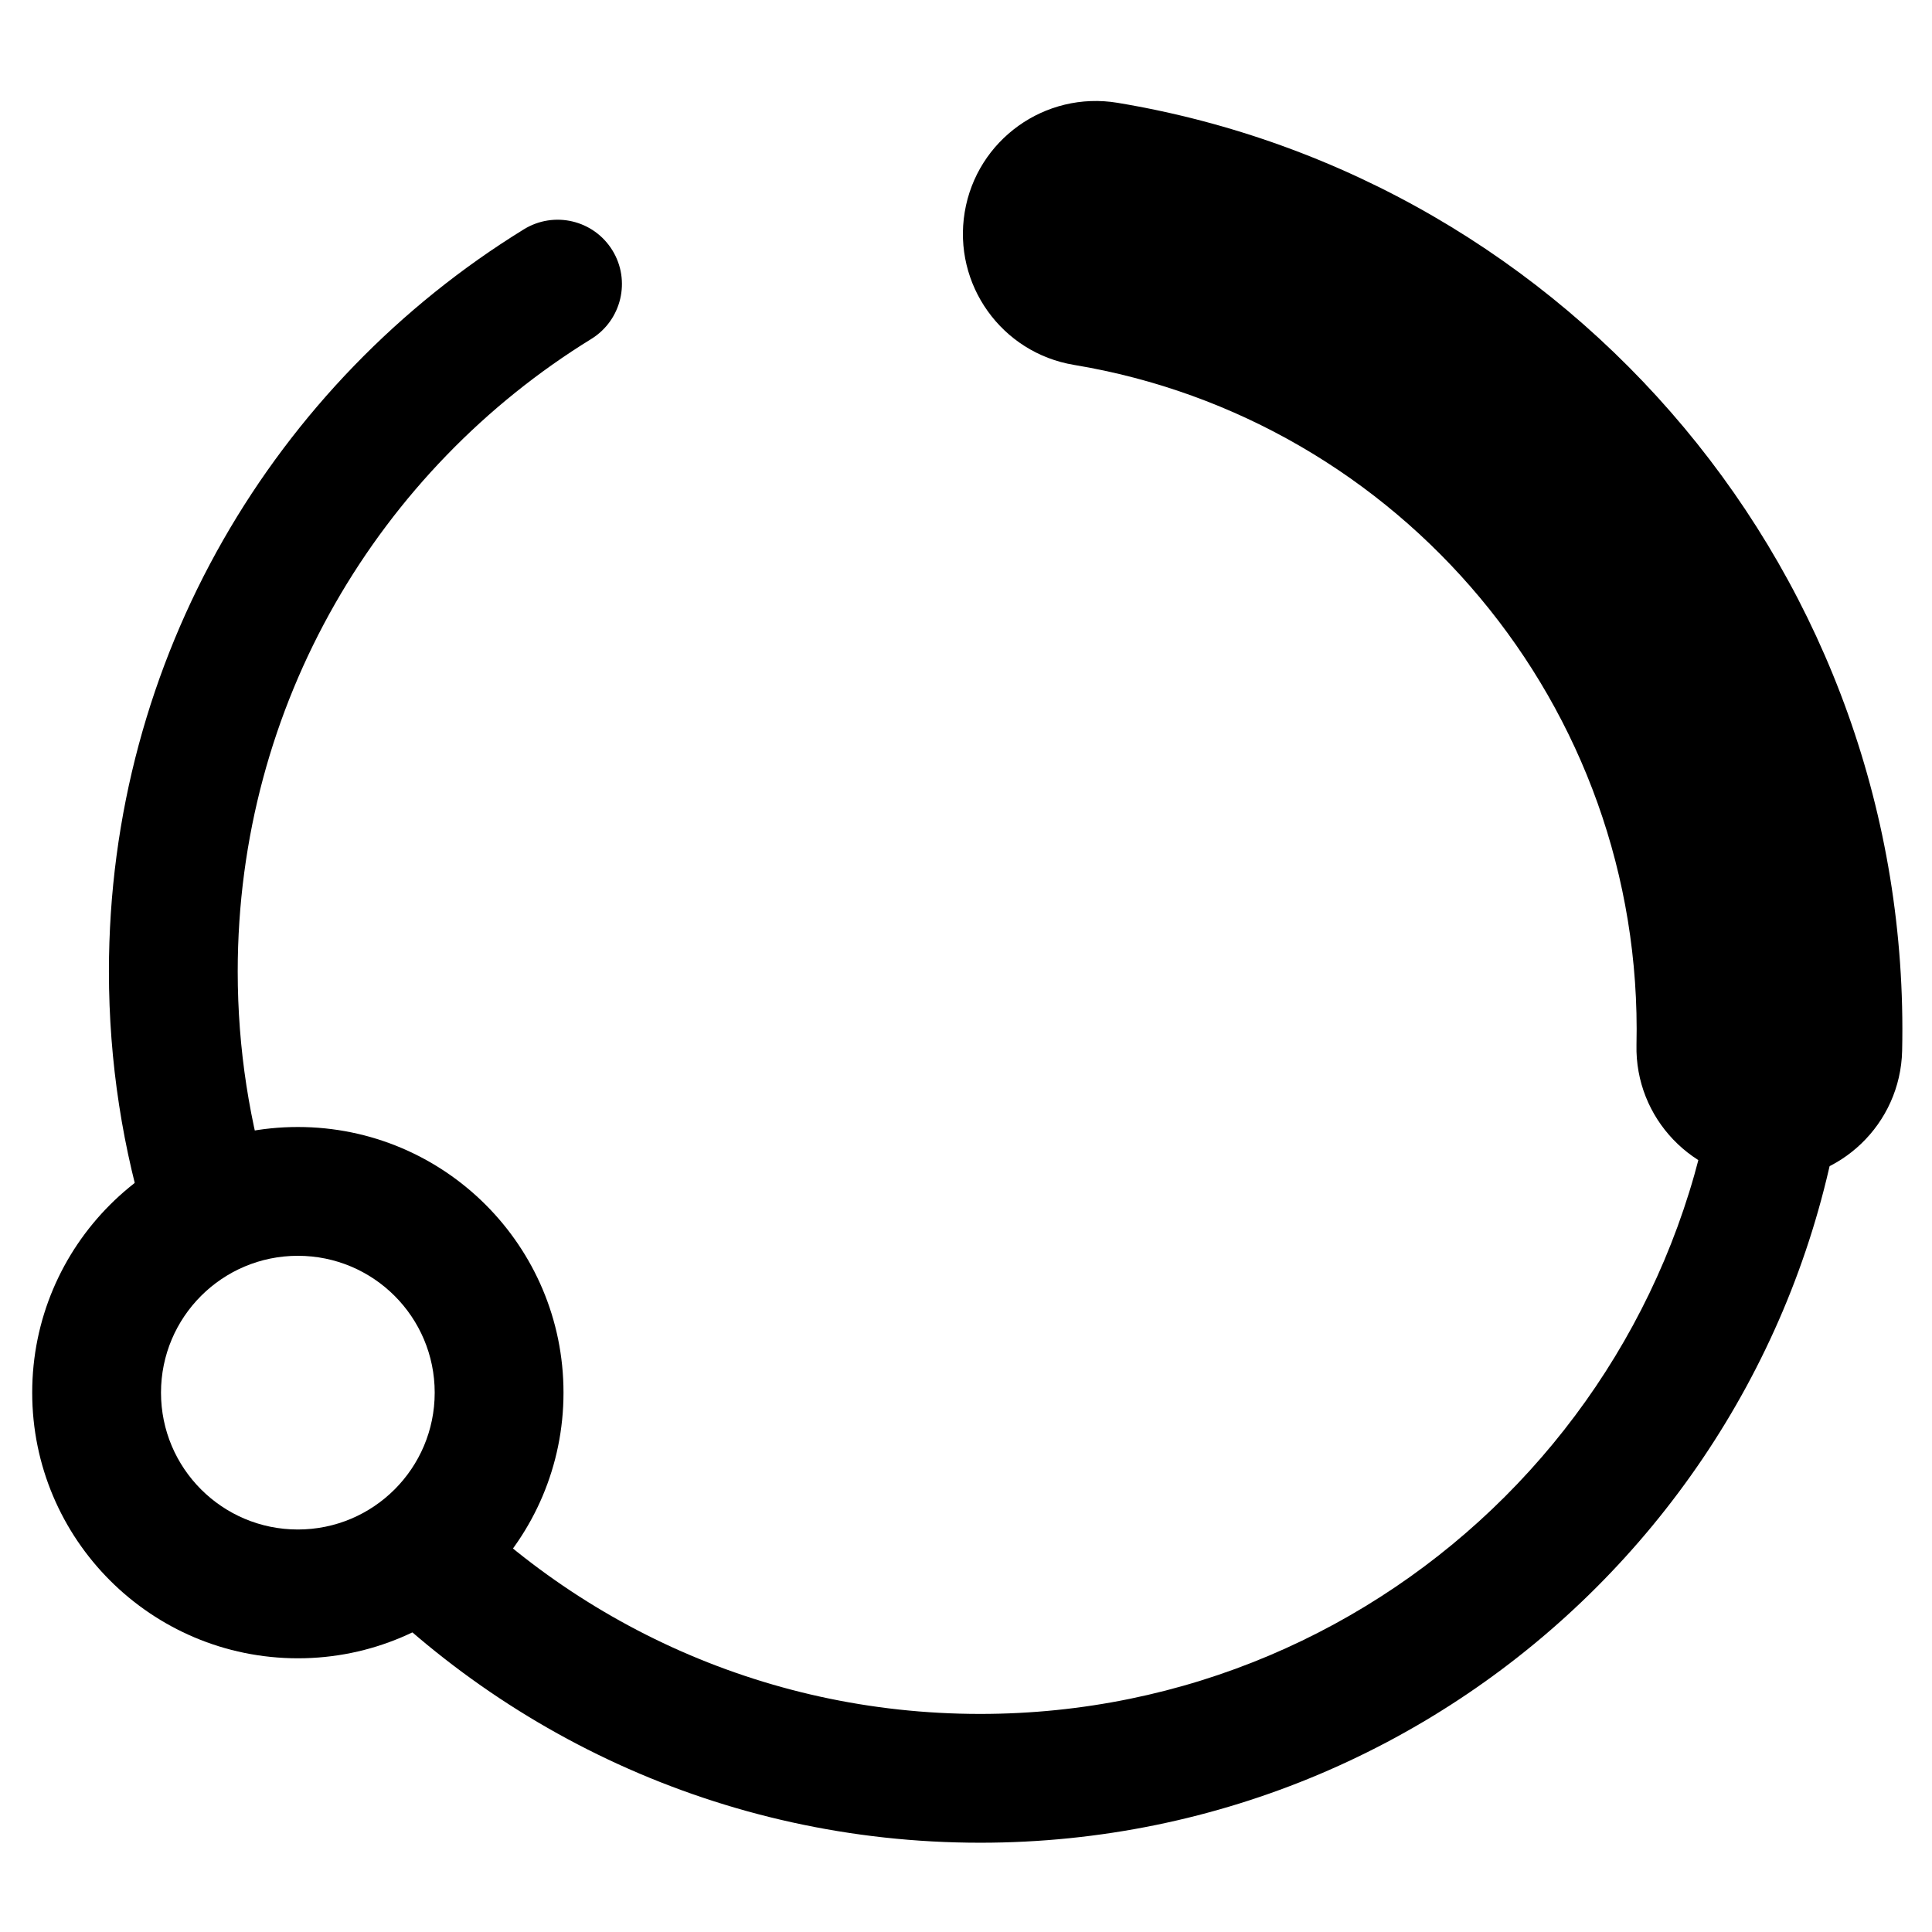
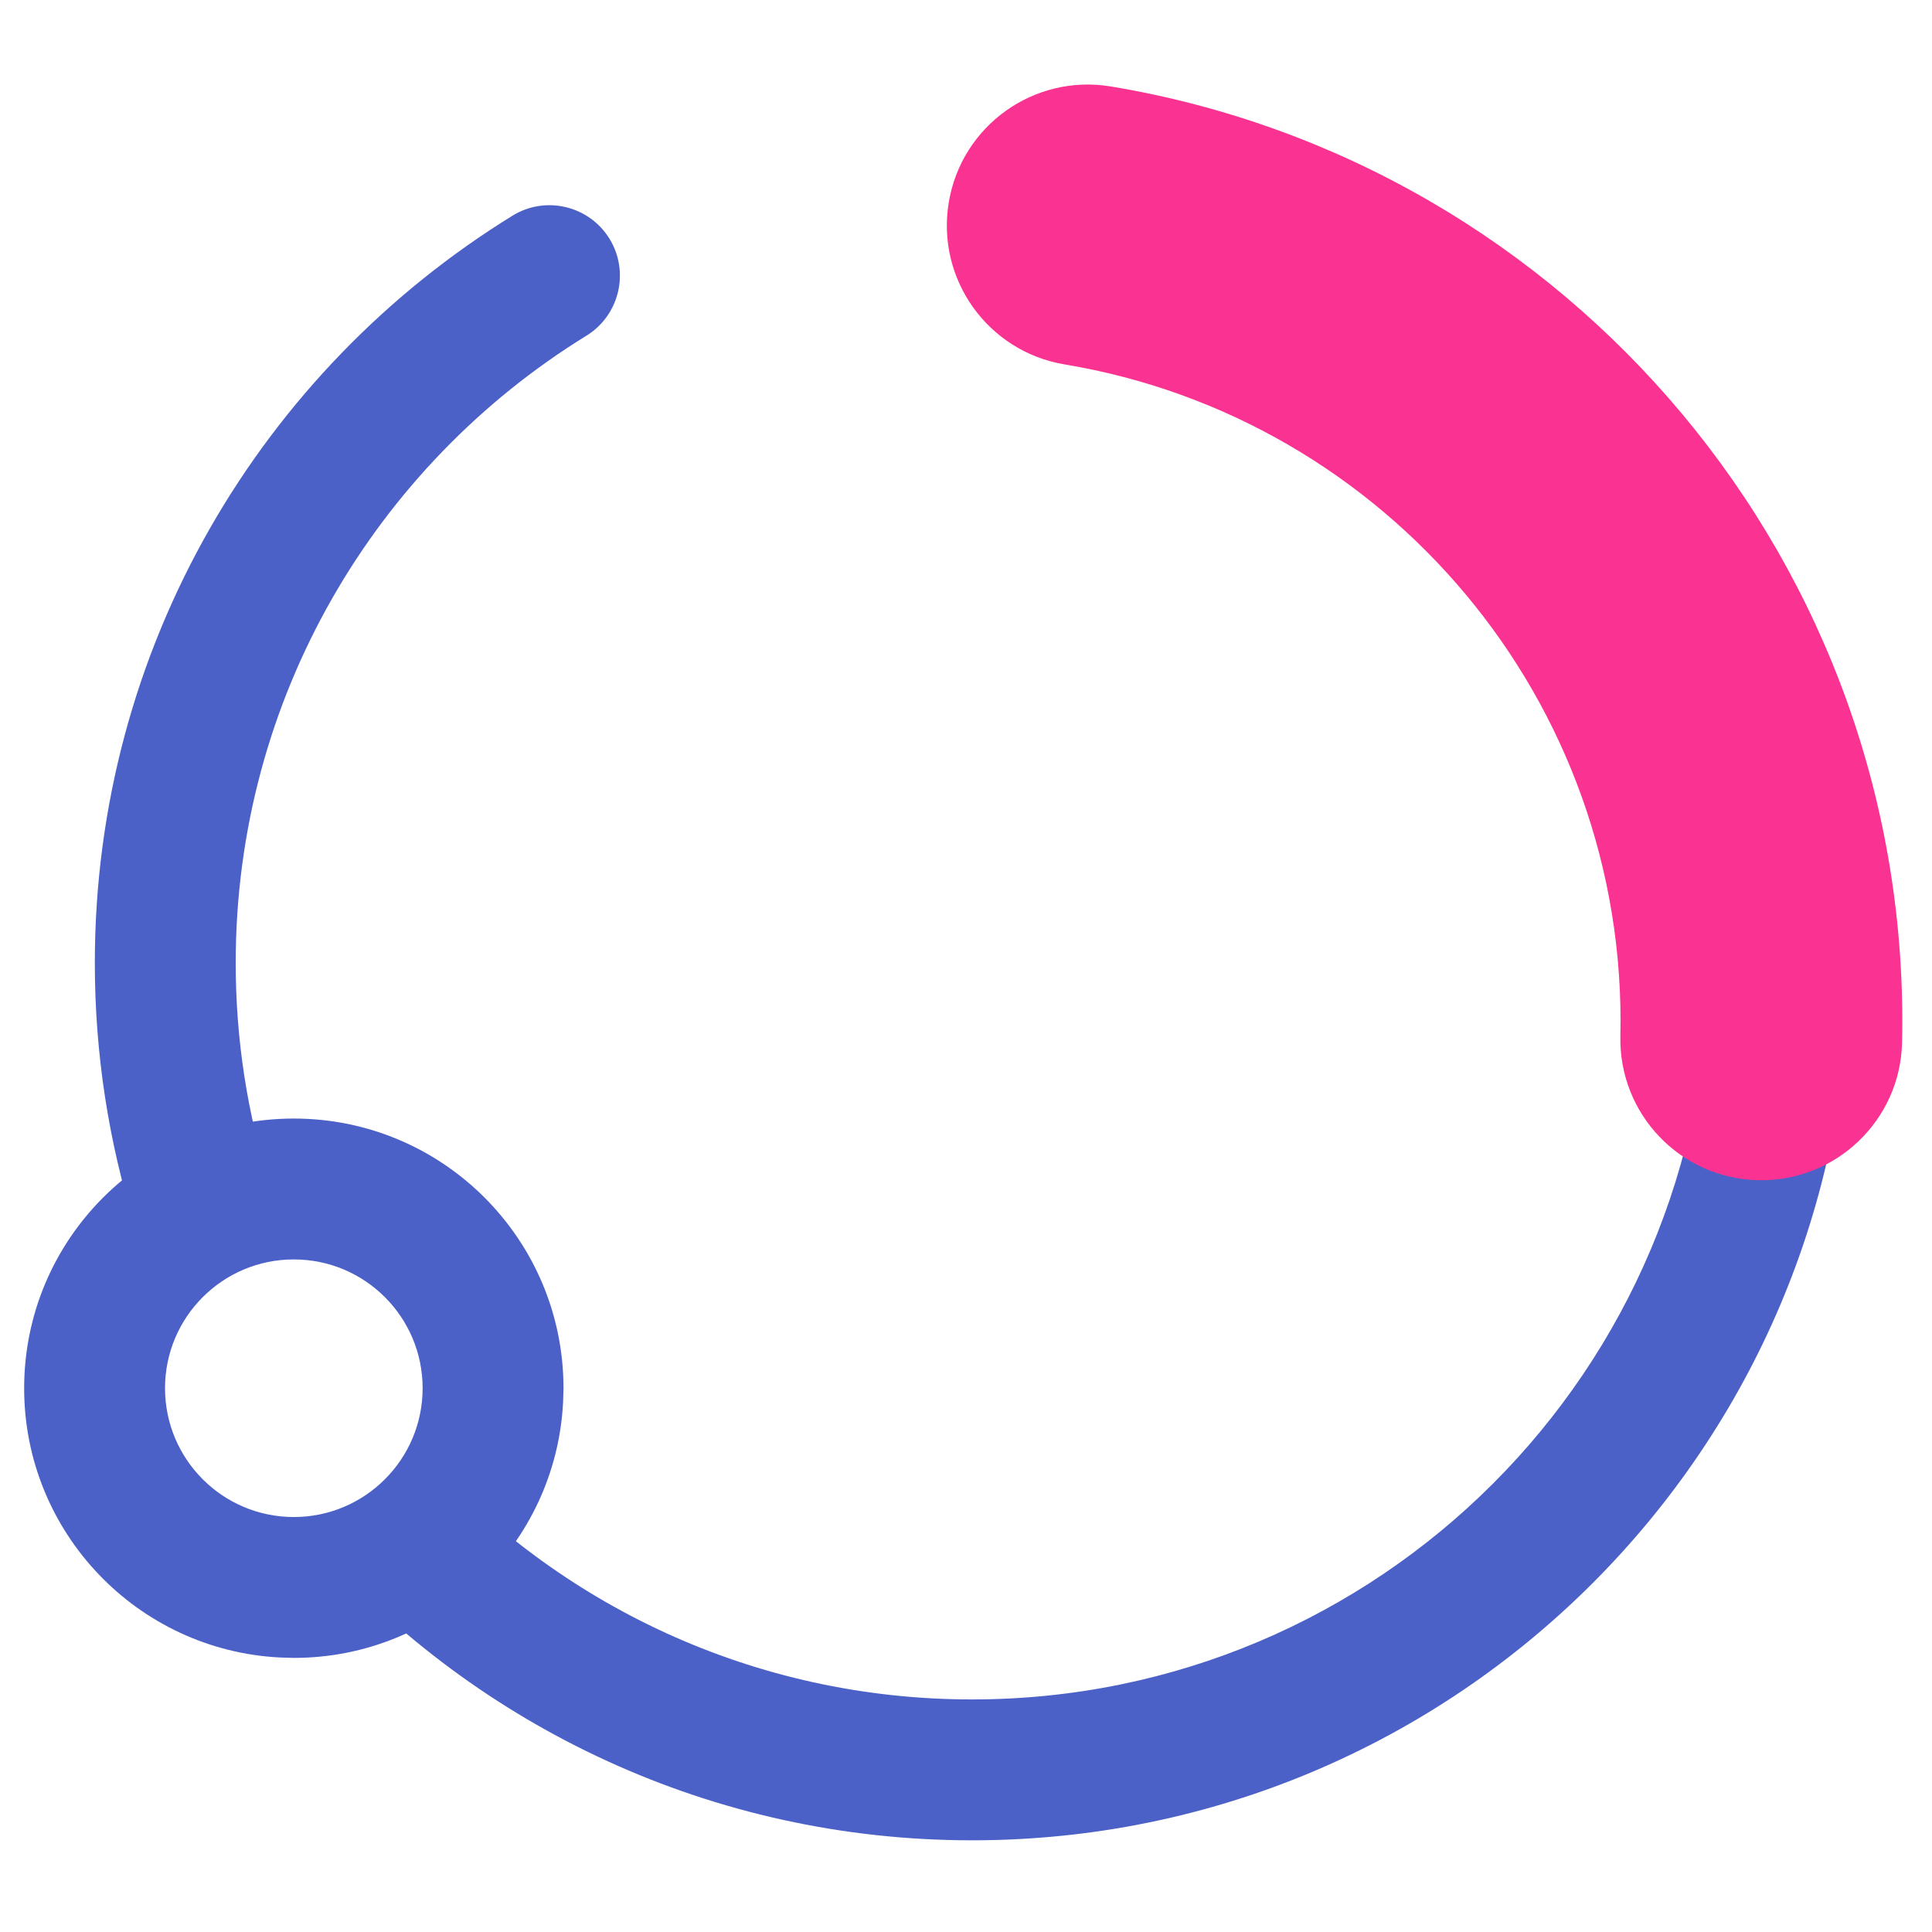
<svg xmlns="http://www.w3.org/2000/svg" width="24" height="24" viewBox="0 0 24 24" fill="none">
-   <path d="M21.398 12.069C21.398 11.627 21.757 11.269 22.199 11.269C22.641 11.269 22.999 11.627 22.999 12.069C22.999 18.046 18.153 22.891 12.176 22.891C8.968 22.891 6.085 21.494 4.104 19.279L5.298 18.212C6.988 20.103 9.442 21.291 12.176 21.291C17.269 21.291 21.398 17.162 21.398 12.069Z" fill="currentColor" />
-   <path d="M1.353 12.068C1.353 8.169 3.417 4.753 6.507 2.849C6.883 2.617 7.375 2.733 7.607 3.109C7.839 3.485 7.721 3.978 7.346 4.21C4.708 5.835 2.953 8.747 2.953 12.068C2.953 13.032 3.101 13.961 3.374 14.832L2.611 15.072L1.847 15.312C1.526 14.287 1.353 13.197 1.353 12.068Z" fill="currentColor" />
-   <path d="M20.329 12.979C20.423 8.764 17.384 5.204 13.342 4.533C12.443 4.384 11.835 3.534 11.984 2.635C12.133 1.736 12.983 1.128 13.882 1.277C19.521 2.213 23.76 7.172 23.629 13.053C23.608 13.964 22.853 14.686 21.942 14.666C21.031 14.645 20.308 13.89 20.329 12.979Z" fill="currentColor" />
-   <path d="M5.4 17.3C5.4 16.361 4.639 15.6 3.7 15.6C2.761 15.6 2 16.361 2 17.3C2 18.239 2.761 19 3.7 19V20.6C1.877 20.599 0.4 19.122 0.4 17.3C0.4 15.477 1.877 14 3.7 14C5.522 14 7 15.477 7 17.3C7 19.122 5.522 20.6 3.7 20.6V19C4.639 19 5.4 18.239 5.4 17.3Z" fill="currentColor" />
+   <mask id="mask0_18_498" style="mask-type:alpha" maskUnits="userSpaceOnUse" x="0" y="0" width="24" height="24">
+     <rect width="24" height="24" fill="#4B61C7" />
+   </mask>
+   <g mask="url(#mask0_18_498)">
+     <path d="M21.224 11.964C21.224 11.48 21.616 11.089 22.099 11.089C22.582 11.089 22.974 11.481 22.974 11.964C22.974 17.982 18.094 22.861 12.075 22.861C8.845 22.861 5.943 21.454 3.948 19.224L5.253 18.058C6.93 19.933 9.364 21.111 12.075 21.111C17.128 21.111 21.224 17.016 21.224 11.964Z" fill="#4B61C7" />
+     <path d="M1.178 11.963C1.178 8.037 3.255 4.596 6.367 2.679C6.778 2.426 7.317 2.554 7.571 2.965C7.824 3.377 7.696 3.916 7.285 4.17C4.669 5.781 2.928 8.669 2.928 11.963C2.928 12.92 3.075 13.84 3.346 14.705L2.511 14.967L1.676 15.229C1.353 14.197 1.178 13.1 1.178 11.963Z" fill="#4B61C7" />
+     <path d="M20.129 12.872C20.222 8.707 17.219 5.19 13.225 4.527C12.272 4.368 11.627 3.467 11.786 2.514C11.944 1.56 12.846 0.916 13.799 1.074C19.486 2.018 23.761 7.019 23.628 12.95C23.607 13.916 22.806 14.682 21.84 14.661C20.873 14.639 20.108 13.838 20.129 12.872Z" fill="#FA3291" />
+     <path d="M5.25 17.245C5.25 16.361 4.533 15.645 3.65 15.645C2.766 15.645 2.05 16.361 2.05 17.245C2.05 18.128 2.766 18.845 3.65 18.845V20.595L3.478 20.59C1.708 20.501 0.3 19.037 0.3 17.245C0.3 15.395 1.8 13.895 3.65 13.895C5.5 13.895 7 15.395 7 17.245L6.995 17.418C6.905 19.188 5.442 20.595 3.65 20.595V18.845C4.533 18.845 5.25 18.128 5.25 17.245Z" fill="#4B61C7" />
+   </g>
</svg>
